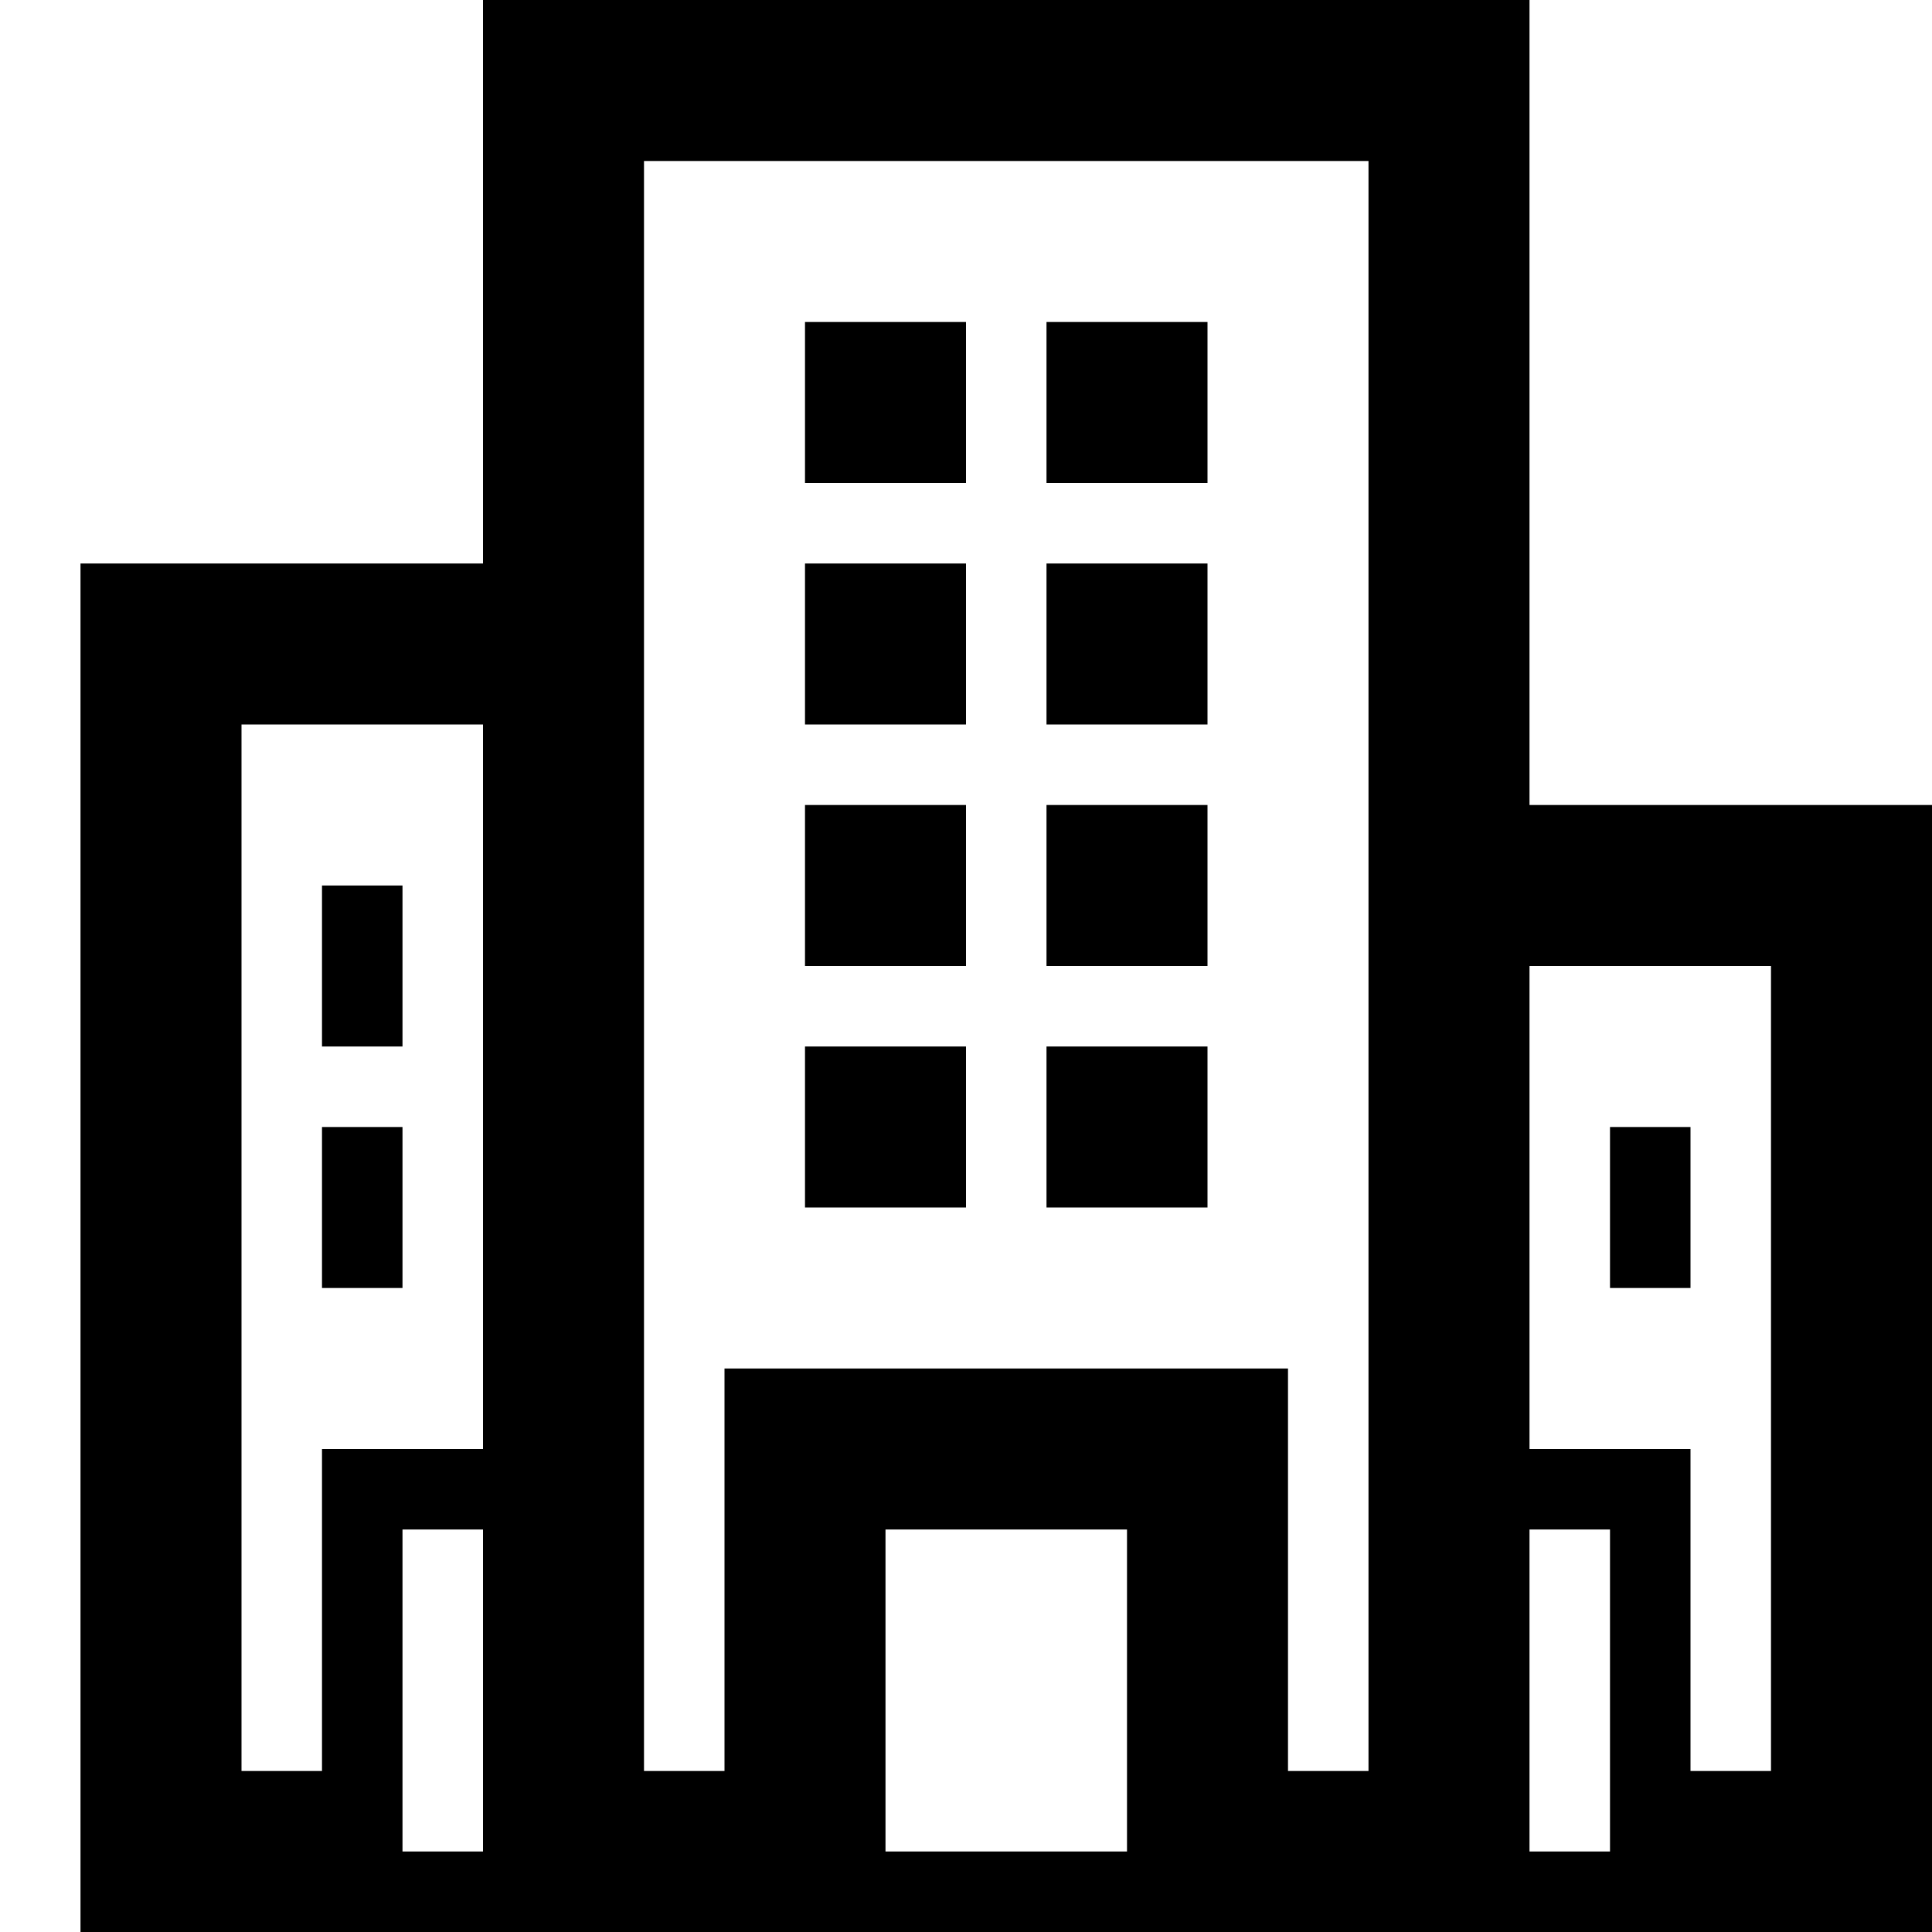
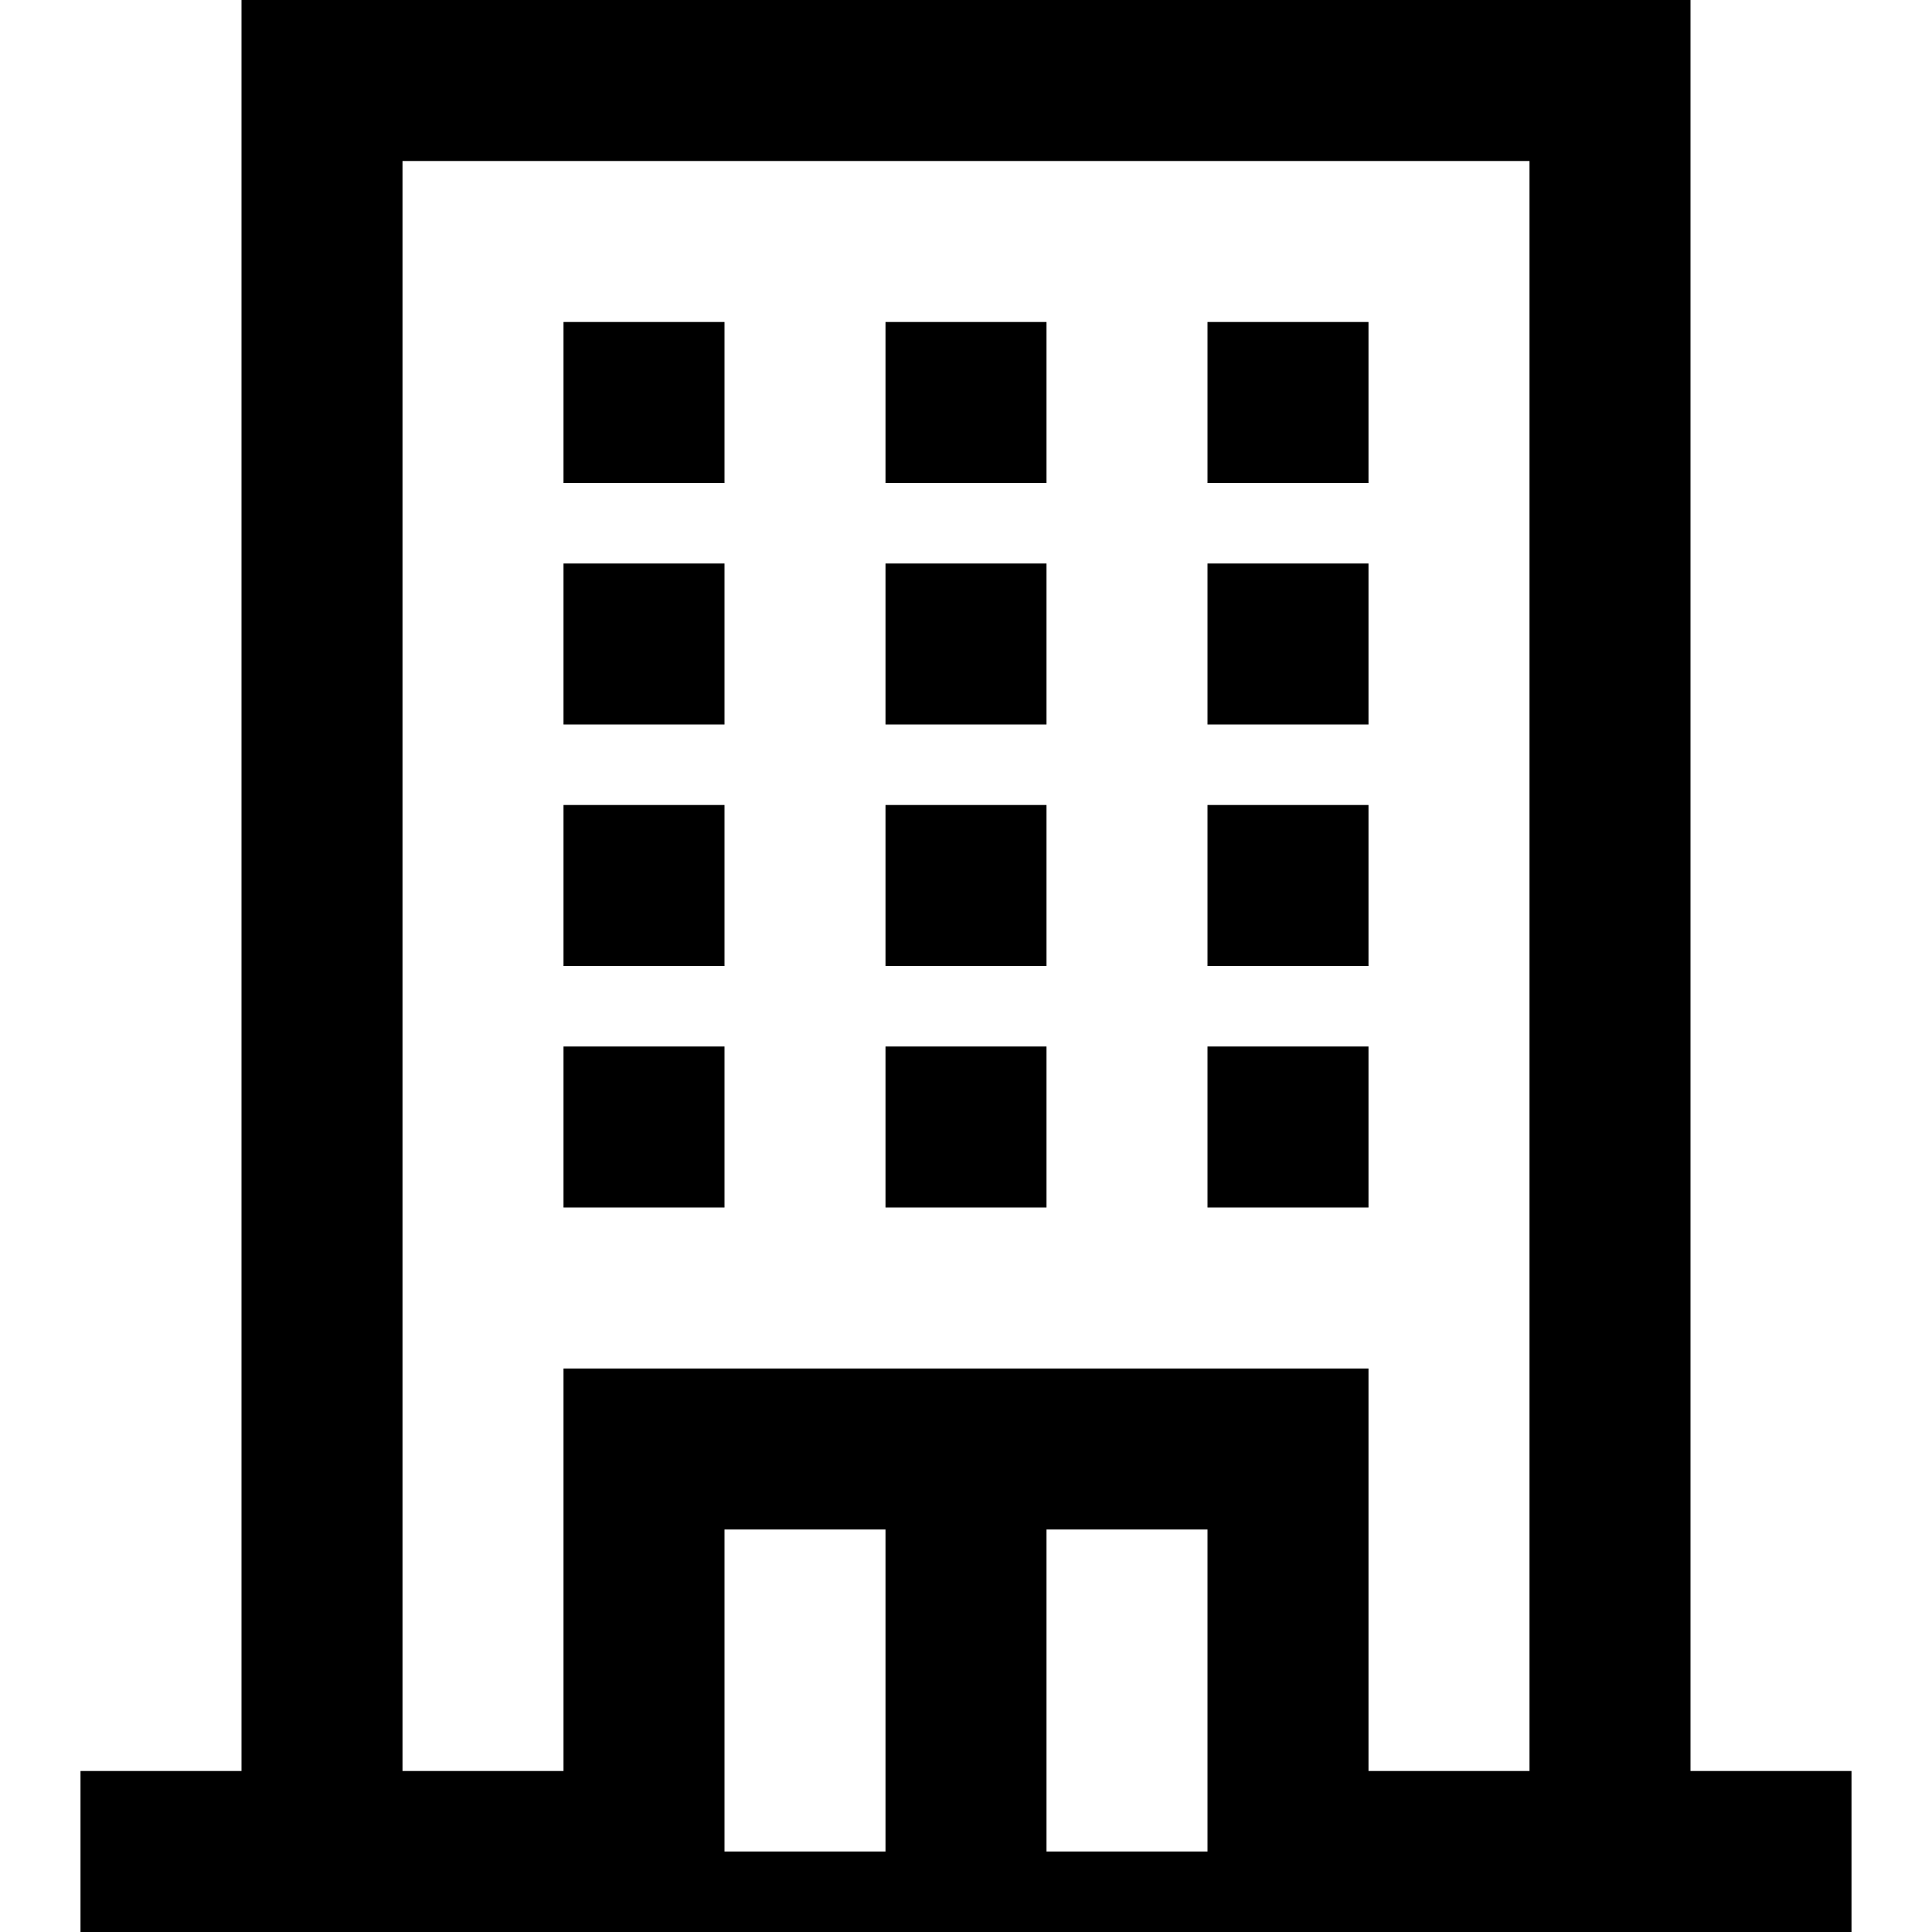
<svg xmlns="http://www.w3.org/2000/svg" width="24" height="24" fill-rule="evenodd" clip-rule="evenodd">
-   <path d="M6 7v-7h13v10h5v14h-23v-17h5zm0 16v-4h-1v4h1zm8-4h-3v4h3v-4zm6 0h-1v4h1v-4zm2-7h-3v6h2v4h1v-10zm-5-10h-9v20h1v-5h7v5h1v-20zm-13 20v-4h2v-9h-3v13h1zm17-6h-1v-2h1v2zm-17-2h1v2h-1v-2zm8 1h-2v-2h2v2zm3 0h-2v-2h2v2zm-10-4v2h-1v-2h1zm7 1h-2v-2h2v2zm3 0h-2v-2h2v2zm-3-3h-2v-2h2v2zm3 0h-2v-2h2v2zm-3-3h-2v-2h2v2zm3 0h-2v-2h2v2z" />
+   <path d="M21 22h2v2h-22v-2h2v-22h18v22zm-10-3h-2v4h2v-4zm4 0h-2v4h2v-4zm4-17h-14v20h2v-5h10v5h2v-20zm-12 11h2v2h-2v-2zm4 0h2v2h-2v-2zm4 0h2v2h-2v-2zm-8-3h2v2h-2v-2zm4 0h2v2h-2v-2zm4 0h2v2h-2v-2zm-8-3h2v2h-2v-2zm4 0h2v2h-2v-2zm4 0h2v2h-2v-2zm-8-3h2v2h-2v-2zm4 0h2v2h-2v-2zm4 0h2v2h-2v-2z" />
</svg>
